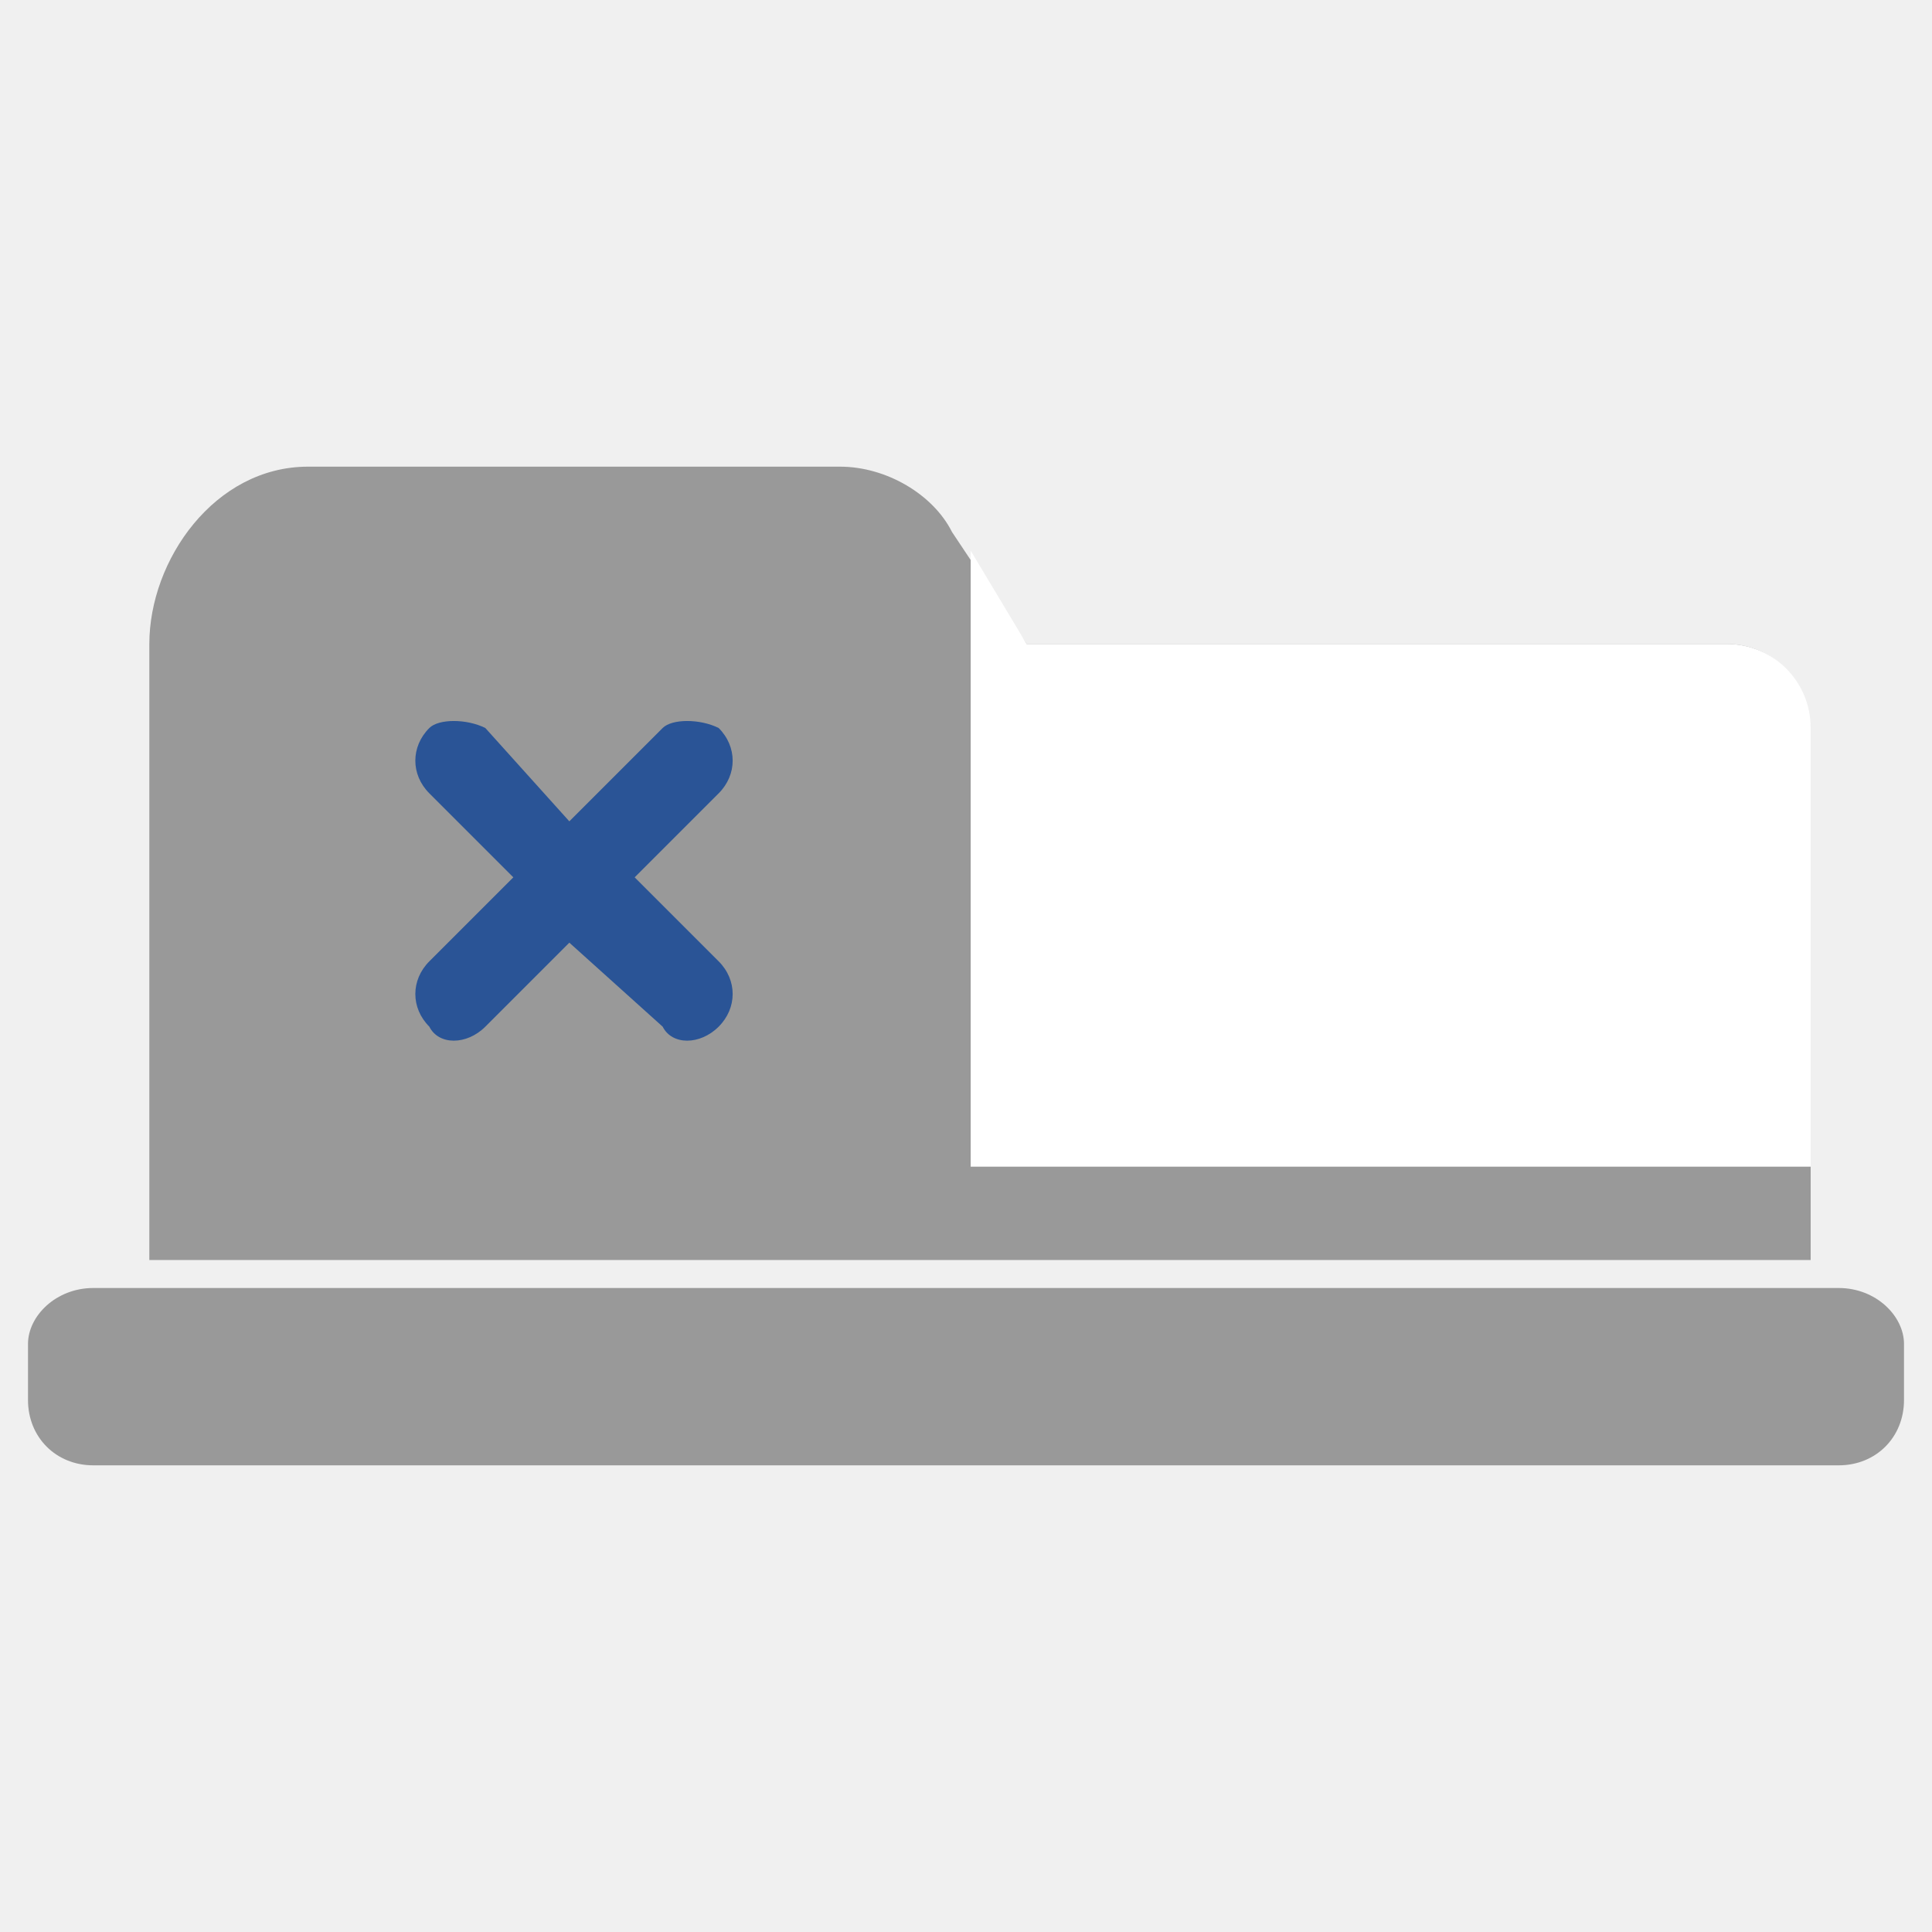
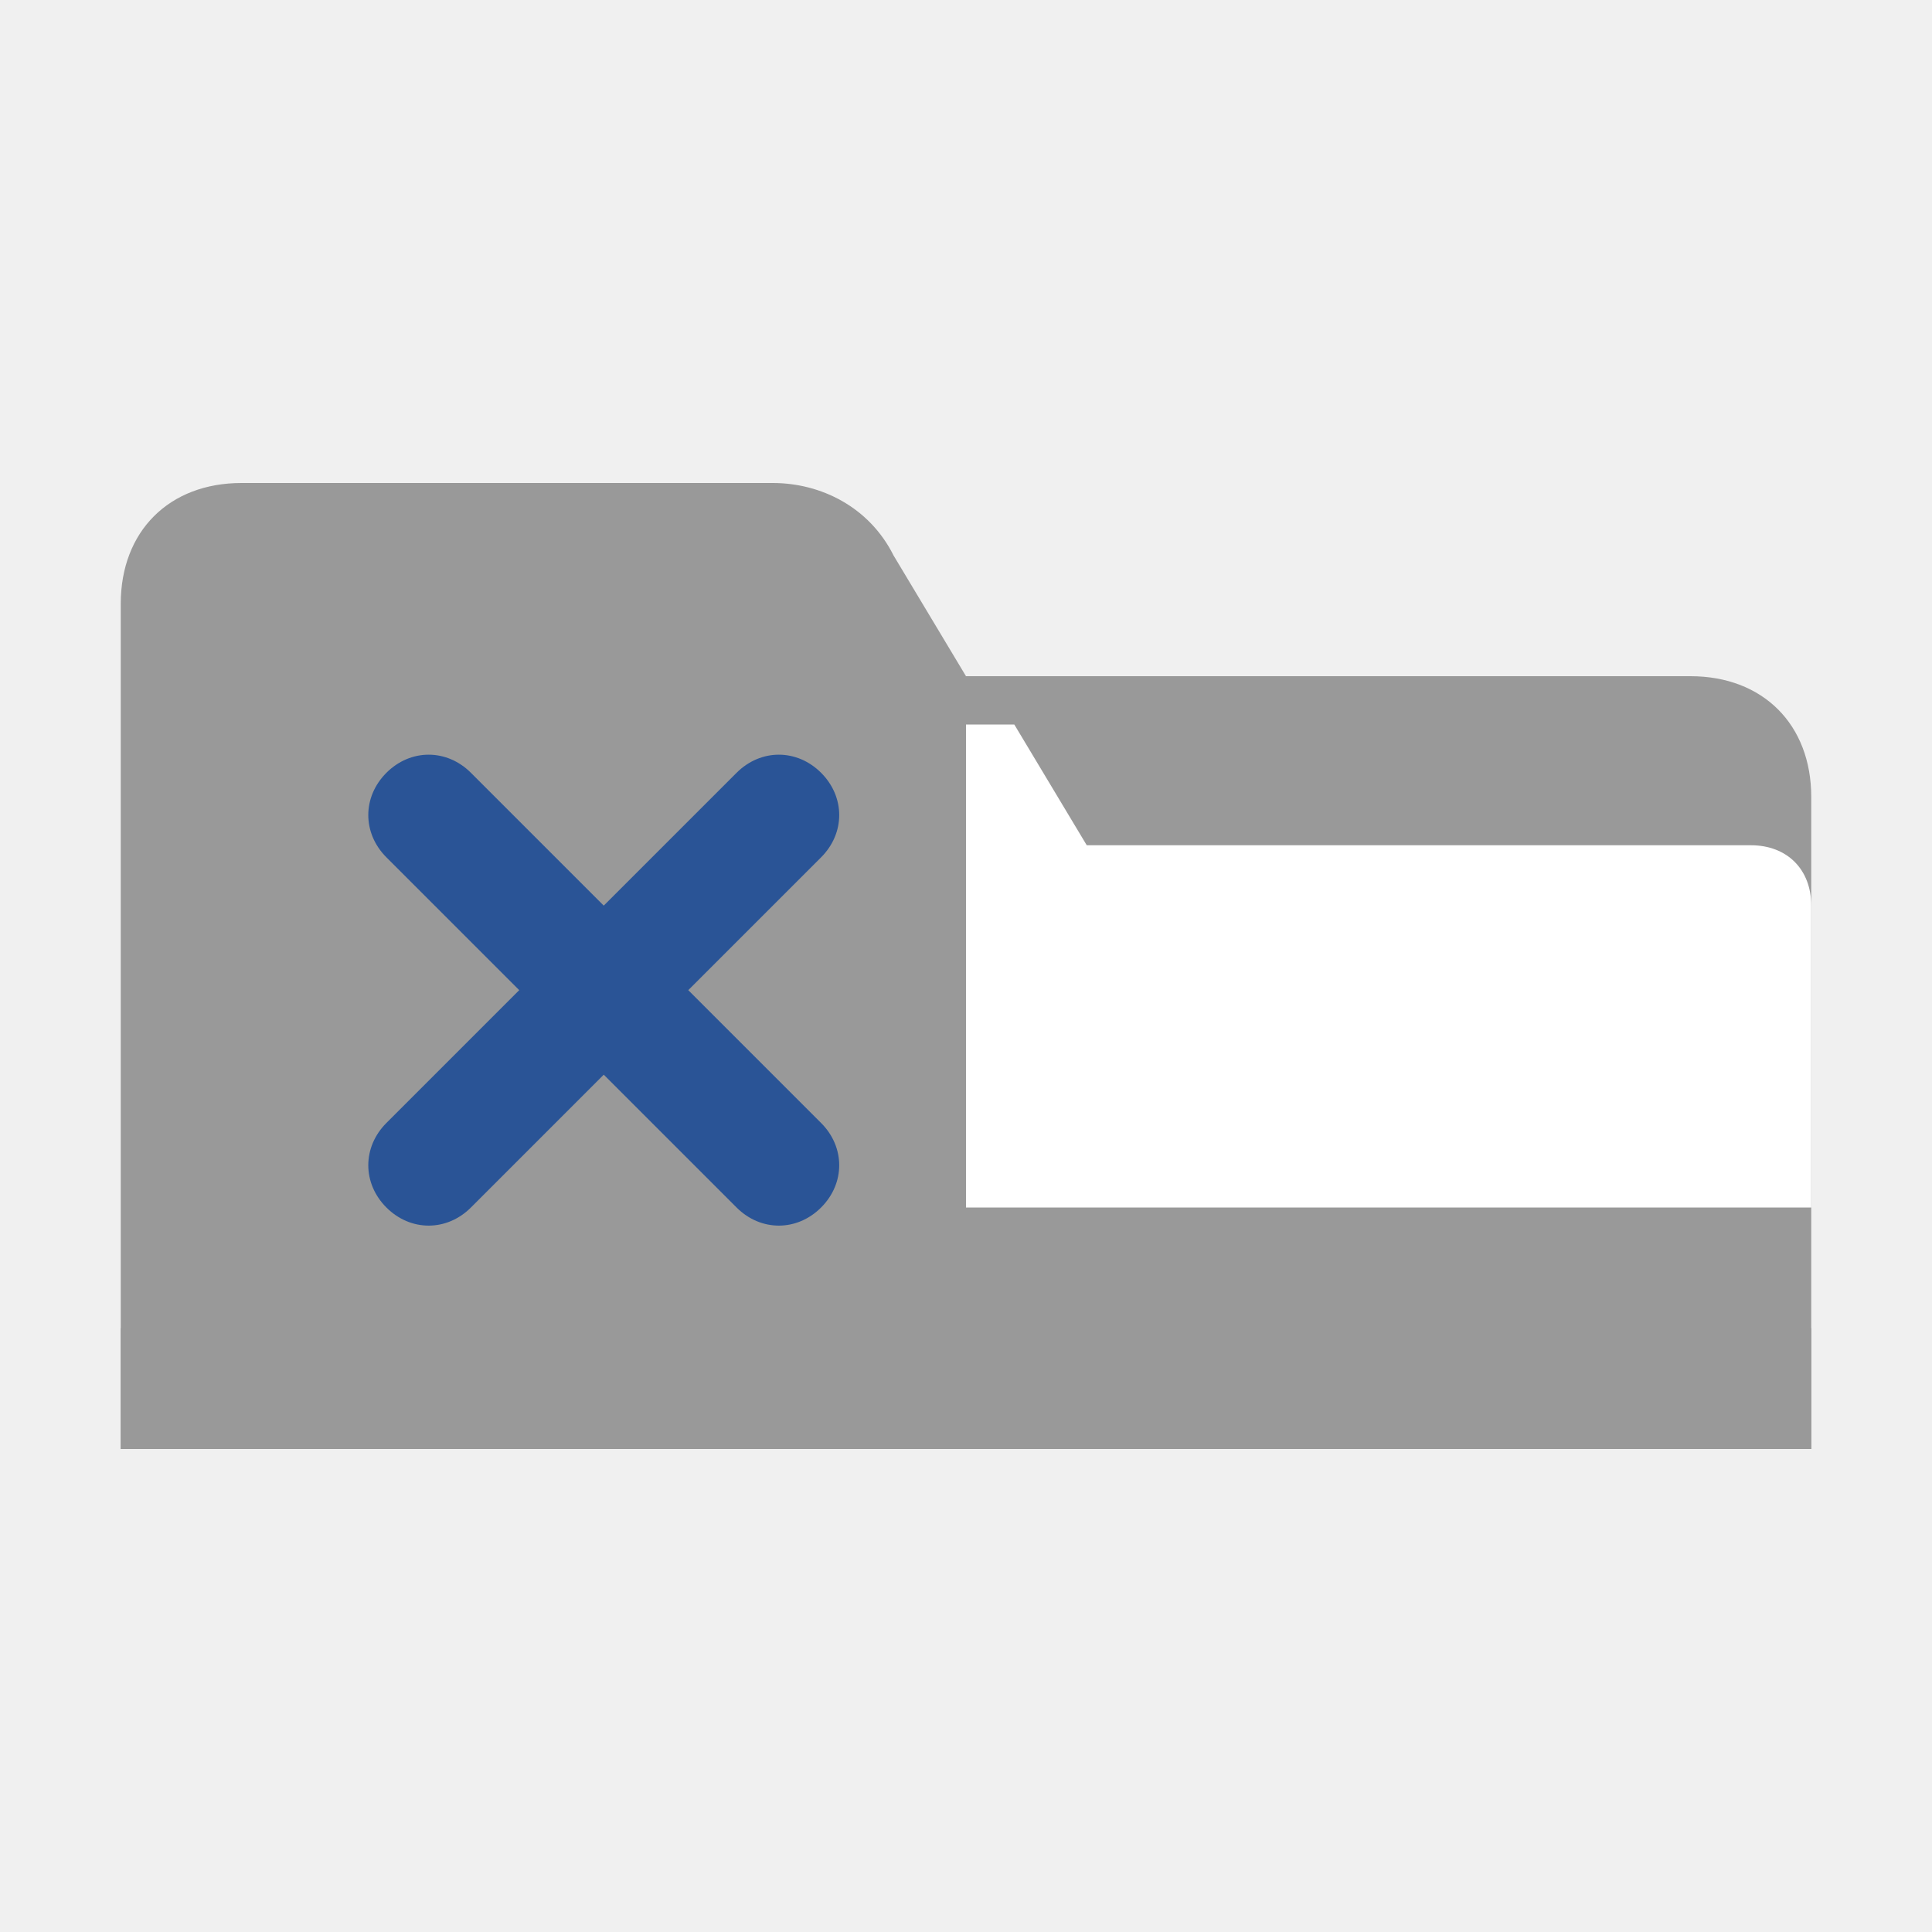
<svg xmlns="http://www.w3.org/2000/svg" version="1.1" id="TabsClose" x="0px" y="0px" width="16px" height="16px" viewBox="0 0 16 16" xml:space="preserve">
-   <g transform="scale(77.29469)">
-     <path fill="#999999" d="M0.016 0.069c0,-0.009 0.007,-0.019 0.017,-0.019l0.057 0c0.005,0 0.01,0.003 0.012,0.007l0.008 0.012 0.075 0c0.005,0 0.009,0.004 0.009,0.01l0 0.056 -0.178 0 0 -0.066z" />
-     <path fill="#999999" d="M0.01 0.138l0.187 0c0.004,0 0.007,0.003 0.007,0.006l0 0.006c0,0.004 -0.003,0.007 -0.007,0.007l-0.187 0c-0.004,0 -0.007,-0.003 -0.007,-0.007l0 -0.006c0,-0.003 0.003,-0.006 0.007,-0.006z" />
-     <path fill="#FFFFFF" d="M0.104 0.125l0.09 0 0 -0.047c0,-0.005 -0.004,-0.009 -0.009,-0.009l-0.075 0 -0.006 -0.01 0 0.066z" />
-     <path fill="#2A5496" d="M0.046 0.085c-0.002,-0.002 -0.002,-0.005 0,-0.007 0.001,-0.001 0.004,-0.001 0.006,0l0.009 0.01 0.01 -0.01c0.001,-0.001 0.004,-0.001 0.006,0 0.002,0.002 0.002,0.005 0,0.007l-0.009 0.009 0.009 0.009c0.002,0.002 0.002,0.005 0,0.007 -0.002,0.002 -0.005,0.002 -0.006,0l-0.01 -0.009 -0.009 0.009c-0.002,0.002 -0.005,0.002 -0.006,0 -0.002,-0.002 -0.002,-0.005 0,-0.007l0.009 -0.009 -0.009 -0.009z" />
-   </g>
+   <path fill="#999999" d="M2 4h4.4c0.4 0 0.8 0.2 1 0.6l0.6 1H14c0.6 0 1 0.4 1 1V12H1V5c0-0.6 0.4-1 1-1z" />
+   <rect x="1" y="11" width="14" height="1" fill="#999999" />
+   <path fill="#FFFFFF" d="M8 10h7V7.5c0-0.3-0.2-0.5-0.5-0.5H9l-0.6-1H8V10z" />
+   <path fill="#2A5496" d="M3.2 6.4c0.2-0.2 0.5-0.2 0.7 0L5 7.5l1.1-1.1c0.2-0.2 0.5-0.2 0.7 0s0.2 0.5 0 0.7L5.7 8.2l1.1 1.1c0.2 0.2 0.2 0.5 0 0.7-0.2 0.2-0.5 0.2-0.7 0L5 8.9l-1.1 1.1c-0.2 0.2-0.5 0.2-0.7 0-0.2-0.2-0.2-0.5 0-0.7L4.3 8.2 3.2 7.1c-0.2-0.2-0.2-0.5 0-0.7z" />
</svg>
